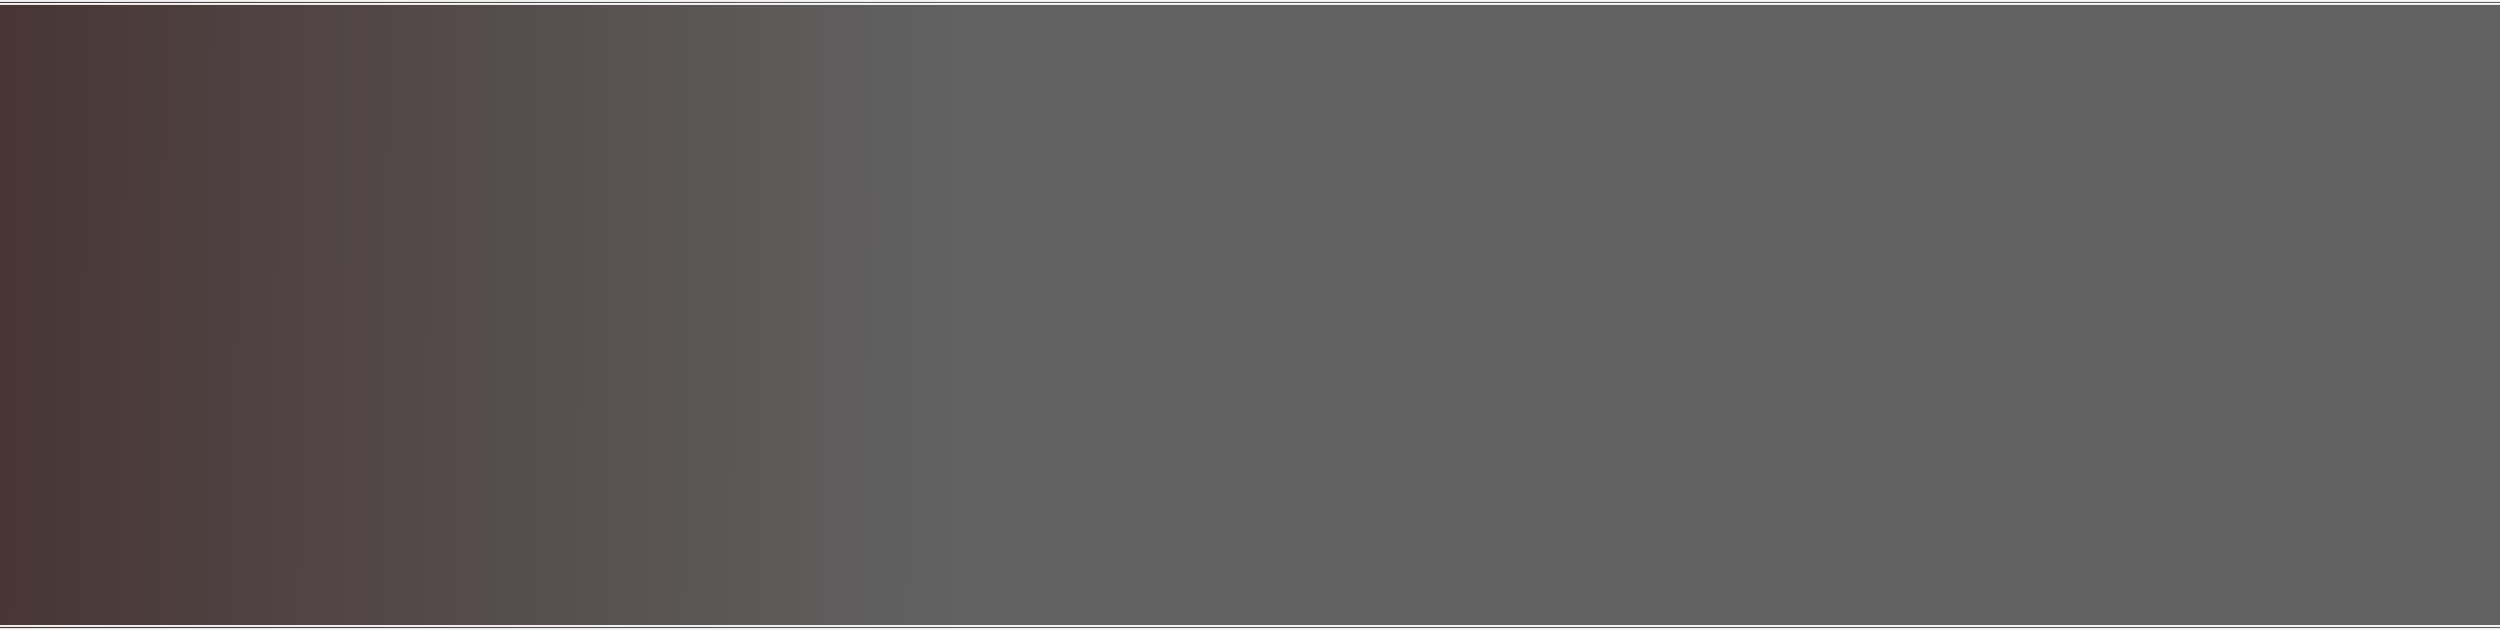
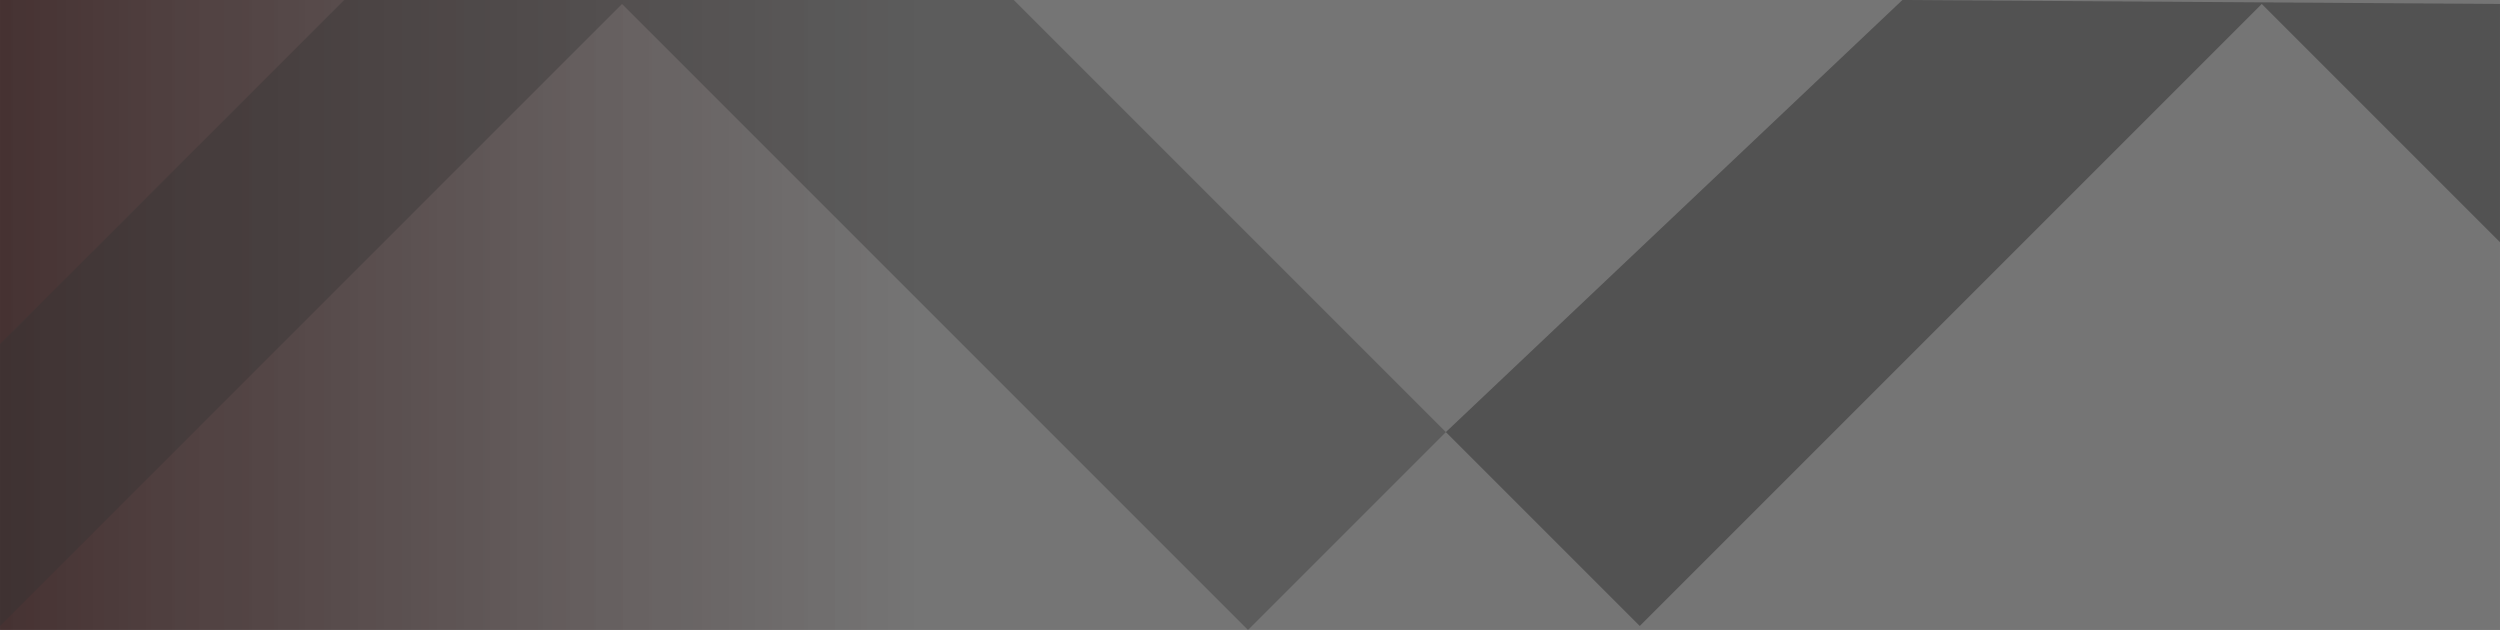
<svg xmlns="http://www.w3.org/2000/svg" xmlns:xlink="http://www.w3.org/1999/xlink" width="793.701" height="200" viewBox="0 0 210 52.917" version="1.1" id="svg5" xml:space="preserve">
  <defs id="defs2">
    <linearGradient id="linearGradient2209">
-       <stop style="stop-color:#626262;stop-opacity:1;" offset="0" id="stop2205" />
+       <stop style="stop-color:#626262;stop-opacity:0.862;" offset="0" id="stop2205" />
      <stop style="stop-color:#463232;stop-opacity:1;" offset="1" id="stop2207" />
    </linearGradient>
-     <linearGradient xlink:href="#linearGradient2209" id="linearGradient2211" x1="80.952" y1="31.54" x2="-6.834" y2="31.014" gradientUnits="userSpaceOnUse" />
+     <linearGradient xlink:href="#linearGradient2209" id="linearGradient2211" x1="78.324" y1="26.458" x2="0" y2="26.458" gradientUnits="userSpaceOnUse" />
  </defs>
  <g id="layer1">
    <rect style="fill:url(#linearGradient2211);fill-opacity:1;stroke:none;stroke-width:0.553;stroke-linecap:round" id="rect3318" width="210" height="52.917" x="0" y="0" />
-     <path style="opacity:1;fill:#4d4d4d;fill-opacity:1;stroke:#ffffff;stroke-width:0.153;stroke-linecap:round;stroke-dasharray:none;stroke-opacity:1" d="M 0,0.082 H 210" id="path4319" />
-     <path style="fill:#dad4bb;fill-opacity:1;stroke:#ffffff;stroke-width:0.153;stroke-linecap:round;stroke-dasharray:none;stroke-opacity:1" d="M 0,52.841 H 210" id="path7045" />
-     <path style="opacity:1;fill:#4d4d4d;fill-opacity:1;stroke:#ffffff;stroke-width:0.153;stroke-linecap:round;stroke-dasharray:none;stroke-opacity:1" d="M 0,0.334 H 210" id="path2141" />
-     <path style="fill:#fcf5d8;fill-opacity:1;stroke:#ffffff;stroke-width:0.153;stroke-linecap:round;stroke-dasharray:none;stroke-opacity:1" d="M 0,52.582 H 210" id="path2143" />
+     <path style="fill:#343434;fill-opacity:0.377;stroke-width:0.159;stroke-linecap:round;stroke-linejoin:round" d="M 0,52.582 52.248,0.334 104.831,52.917 121.452,36.295 85.158,0 H 52.041 28.912 L 0,28.912 Z" id="path974" />
+     <path style="fill:#191919;fill-opacity:0.377;stroke-width:0.159;stroke-linecap:round;stroke-linejoin:round" d="M 121.452,36.295 137.74,52.582 189.988,0.334 210,20.346 V 0.334 L 159.802,0 Z" id="path976" />
  </g>
</svg>
